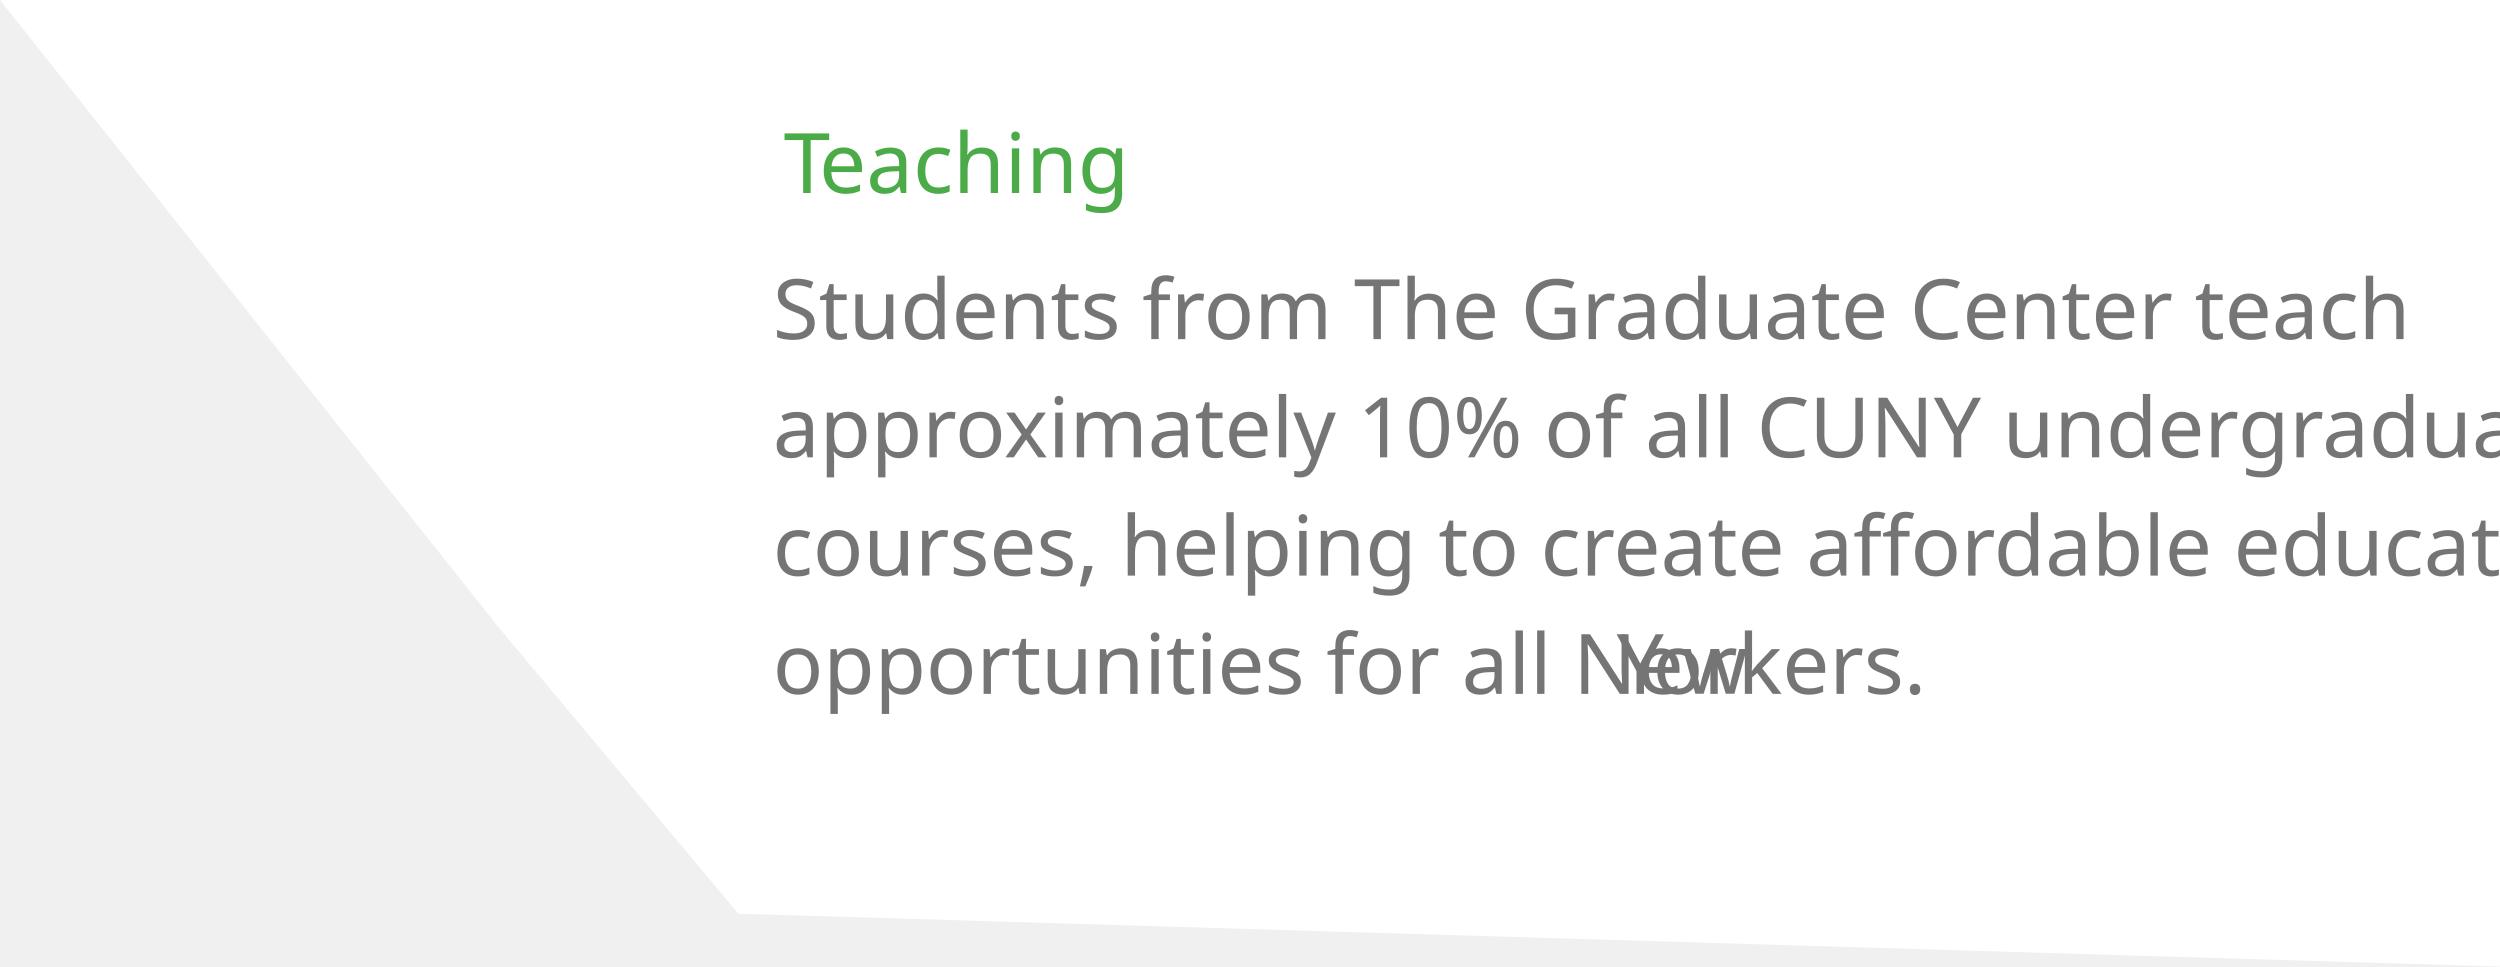
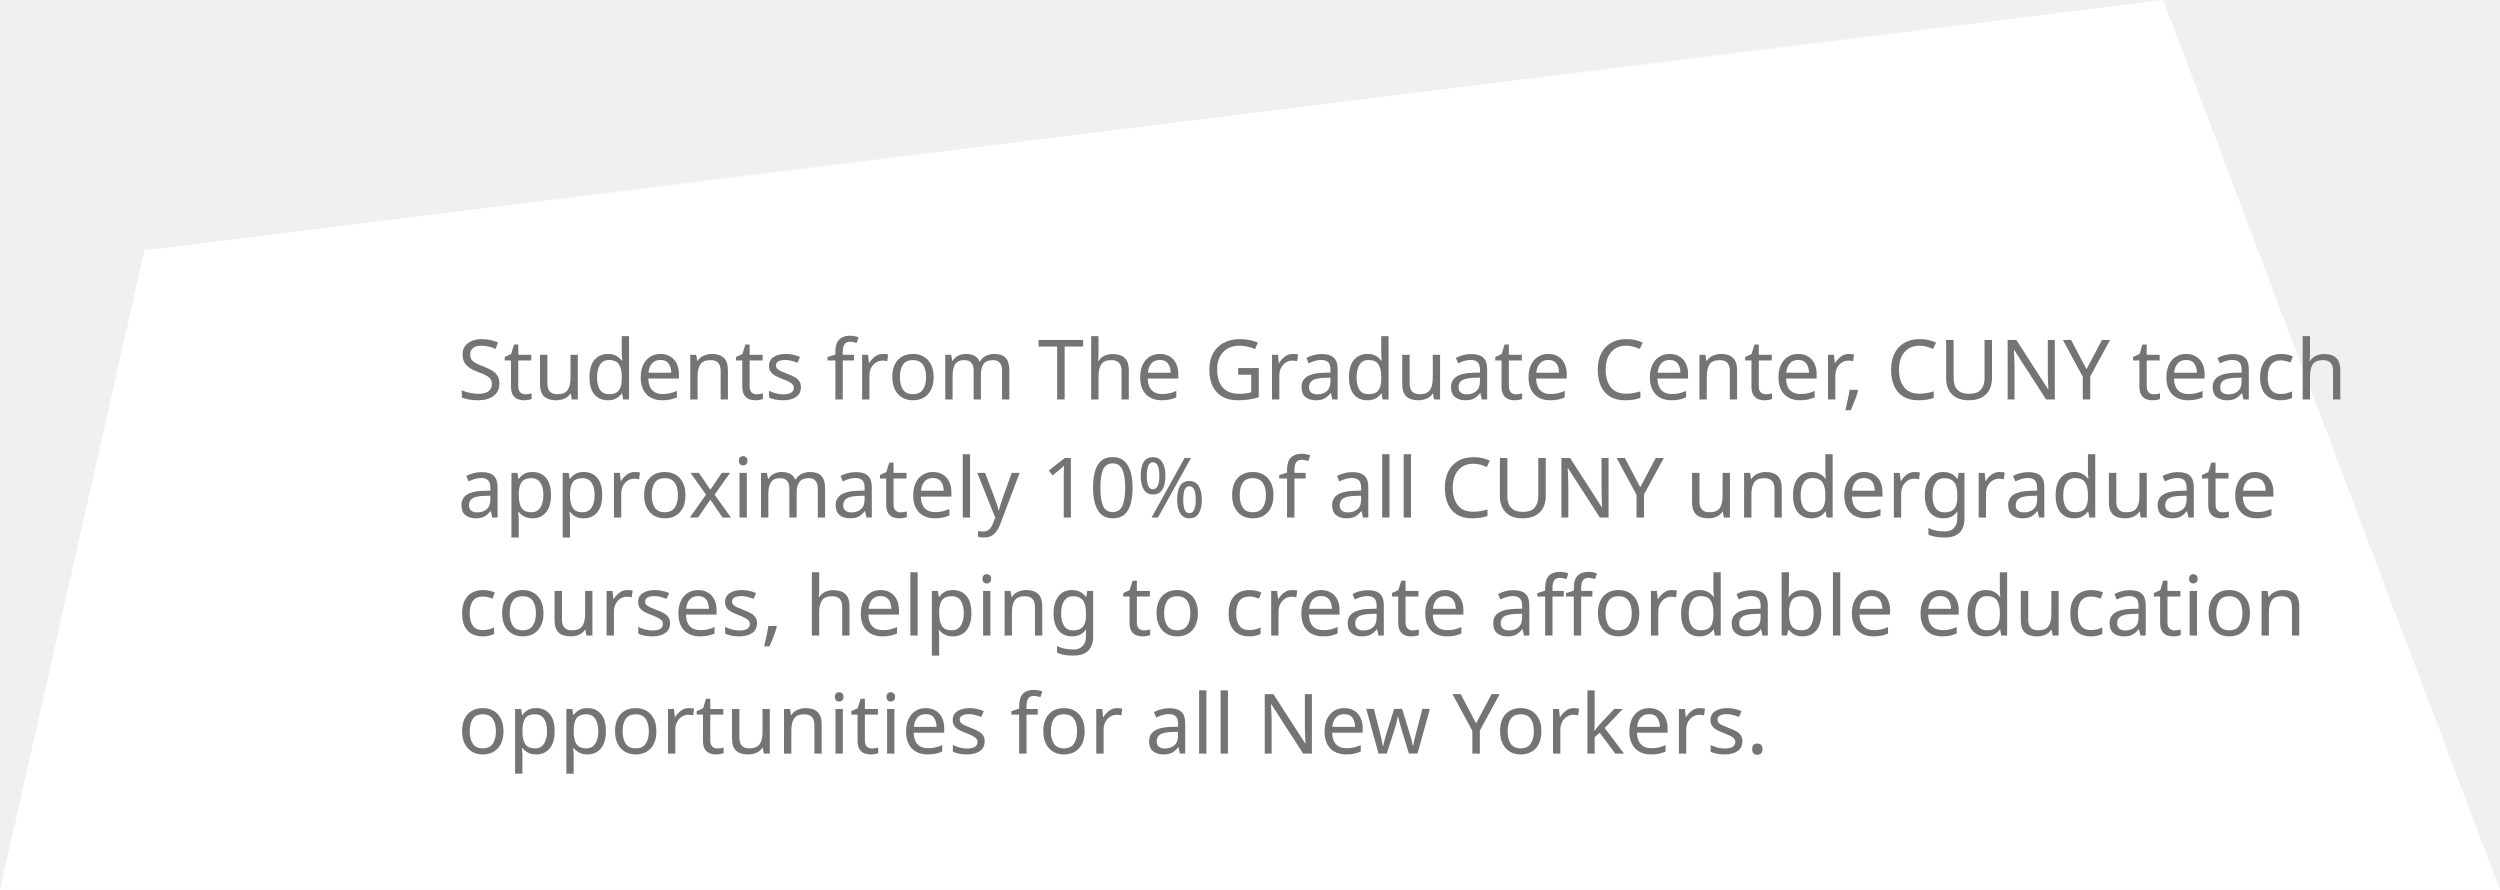
- <svg xmlns="http://www.w3.org/2000/svg" xmlns:xlink="http://www.w3.org/1999/xlink" version="1.1" id="Layer_1" x="0px" y="0px" width="718.8px" height="277.9px" viewBox="0 0 718.8 277.9" enable-background="new 0 0 718.8 277.9" xml:space="preserve">
+ <svg xmlns="http://www.w3.org/2000/svg" xmlns:xlink="http://www.w3.org/1999/xlink" version="1.1" id="Layer_1" x="0px" y="0px" viewBox="0 0 720 256.3" enable-background="new 0 0 720 256.3" xml:space="preserve">
  <defs>
    <style type="text/css">
- 	
- 		@font-face {
- 		font-family: "UniversLTStd-BoldCn";
- 		src: url('../fonts/Univers 67 Condensed Bold.woff');
- 		}
- 		@font-face {
- 		font-family: "Univers-Condensed";
- 		src: url('../fonts/Univers 57 Condensed.woff');
- 		}
    
-   </style>
+         @font-face {
+           font-family: "Univers-Condensed";
+           src: url('../fonts/Univers 57 Condensed.woff') format('woff'),
+           url('../fonts/Univers 57 Condensed.ttf') format('truetype');
+         }
+     
+     </style>
  </defs>
  <g>
    <defs>
-       <polygon id="SVGID_1_" points="0,0 143.3,180.3 212.3,262.7 718.8,277.9 719,0   " />
+       <polygon id="SVGID_1_" points="720,256.3 623,0 41.6,72.1 0,256.3   " />
    </defs>
    <clipPath id="SVGID_2_">
      <use xlink:href="#SVGID_1_" overflow="visible" />
    </clipPath>
-     <g clip-path="url(#SVGID_2_)">
-       <defs>
-         <rect id="SVGID_3_" x="-391" y="-6142.1" width="1440" height="12288" />
-       </defs>
-       <clipPath id="SVGID_4_">
-         <use xlink:href="#SVGID_3_" overflow="visible" />
-       </clipPath>
-       <rect x="-5" y="-7.1" clip-path="url(#SVGID_4_)" fill="#FFFFFF" width="730" height="290" />
-     </g>
+     <rect x="-5" y="-5" clip-path="url(#SVGID_2_)" fill="#FFFFFF" width="730" height="266.3" />
  </g>
-   <g>
-     <text transform="matrix(1 0 0 1 222.2048 97.5)" fill="#757575" font-family="'Univers-Condensed'" font-size="24">Students from The Graduate Center teach </text>
-     <text transform="matrix(1 0 0 1 222.2048 131.5)" fill="#757575" font-family="'Univers-Condensed'" font-size="24">approximately 10% of all CUNY undergraduate </text>
-     <text transform="matrix(1 0 0 1 222.2048 165.5)" fill="#757575" font-family="'Univers-Condensed'" font-size="24">courses, helping to create affordable education </text>
-     <text transform="matrix(1 0 0 1 222.2048 199.5)">
-       <tspan x="0" y="0" fill="#757575" font-family="'Univers-Condensed'" font-size="24">opportunities for all New </tspan>
-       <tspan x="242.6" y="0" fill="#757575" font-family="'Univers-Condensed'" font-size="24" letter-spacing="-1">Y</tspan>
-       <tspan x="253" y="0" fill="#757575" font-family="'Univers-Condensed'" font-size="24">orkers.</tspan>
-     </text>
-     <text transform="matrix(1 0 0 1 225.3333 55.5)">
-       <tspan x="0" y="0" fill="#4BAB48" font-family="'UniversLTStd-BoldCn'" font-size="24" letter-spacing="-1">T</tspan>
-       <tspan x="10.2" y="0" fill="#4BAB48" font-family="'UniversLTStd-BoldCn'" font-size="24">eaching</tspan>
-     </text>
-   </g>
+   <text transform="matrix(1 0 0 1 131.7808 115.043)" fill="#747474" font-family="'Univers-Condensed'" font-size="24">Students from The Graduate Center, CUNY teach </text>
+   <text transform="matrix(1 0 0 1 131.7808 149.043)" fill="#747474" font-family="'Univers-Condensed'" font-size="24">approximately 10% of all CUNY undergraduate </text>
+   <text transform="matrix(1 0 0 1 131.7808 183.043)" fill="#747474" font-family="'Univers-Condensed'" font-size="24">courses, helping to create affordable education </text>
+   <text transform="matrix(1 0 0 1 131.7808 217.043)" fill="#747474" font-family="'Univers-Condensed'" font-size="24">opportunities for all New Yorkers.</text>
</svg>
